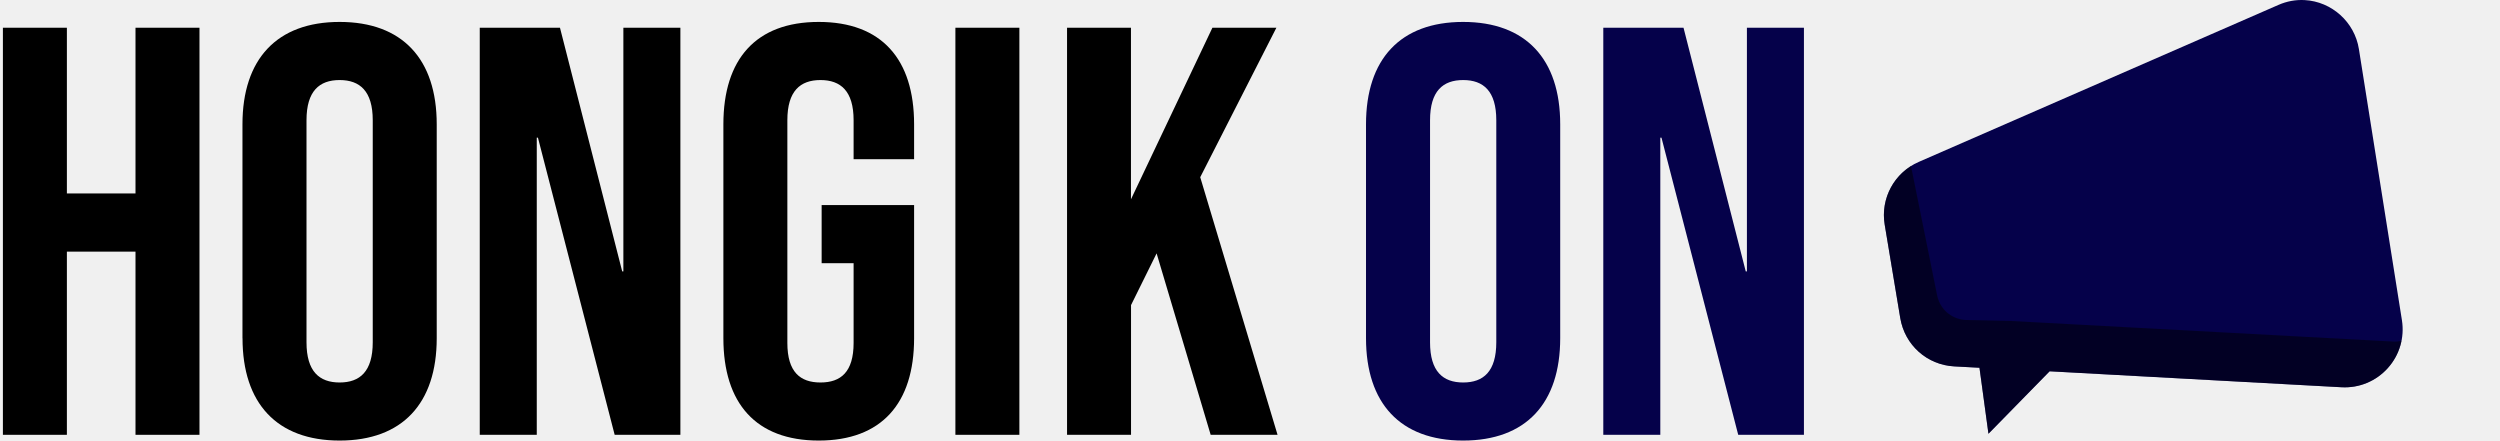
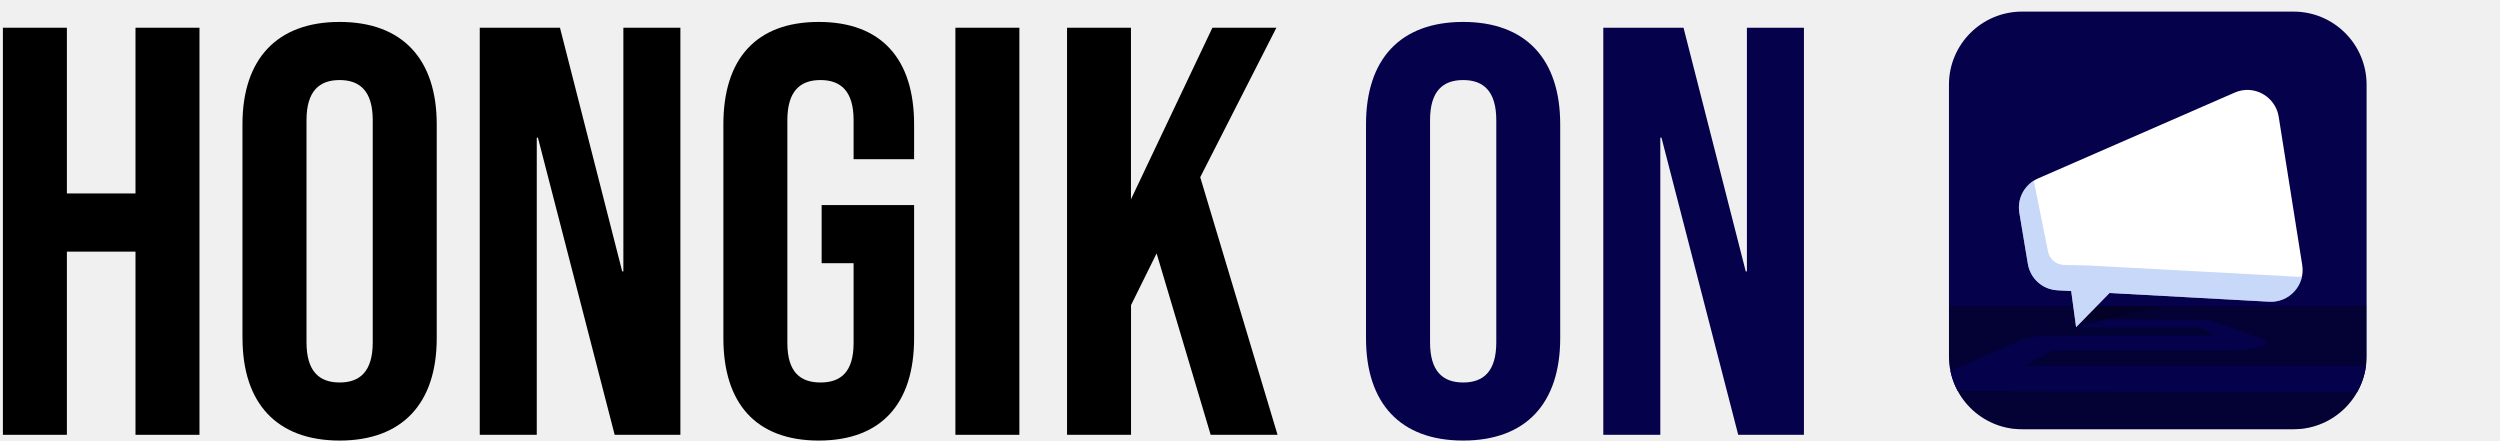
<svg xmlns="http://www.w3.org/2000/svg" width="431" height="76" viewBox="0 0 431 76" fill="none">
  <path d="M0.5 4.781H11.53V33.351H23.36V4.781H34.39V74.961H23.36V43.381H11.53V74.961H0.5V4.781Z" fill="black" />
  <path d="M41.801 58.321V21.421C41.801 10.201 47.721 3.781 58.551 3.781C69.381 3.781 75.291 10.201 75.291 21.421V58.311C75.291 69.541 69.371 75.951 58.551 75.951C47.731 75.951 41.811 69.531 41.811 58.311L41.801 58.321ZM64.261 59.021V20.721C64.261 15.711 62.051 13.801 58.551 13.801C55.051 13.801 52.841 15.701 52.841 20.721V59.021C52.841 64.031 55.051 65.941 58.551 65.941C62.051 65.941 64.261 64.041 64.261 59.021Z" fill="black" />
  <path d="M82.699 4.781H96.539L107.269 46.791H107.469V4.781H117.299V74.961H105.969L92.739 23.731H92.539V74.961H82.709V4.781H82.699Z" fill="black" />
  <path d="M124.711 58.321V21.421C124.711 10.191 130.321 3.781 141.151 3.781C151.981 3.781 157.591 10.201 157.591 21.421V27.441H147.161V20.721C147.161 15.711 144.951 13.801 141.451 13.801C137.951 13.801 135.741 15.701 135.741 20.721V59.121C135.741 64.131 137.951 65.941 141.451 65.941C144.951 65.941 147.161 64.141 147.161 59.121V45.381H141.651V35.351H157.591V58.311C157.591 69.541 151.981 75.951 141.151 75.951C130.321 75.951 124.711 69.531 124.711 58.311V58.321Z" fill="black" />
  <path d="M164.711 4.781H175.741V74.961H164.711V4.781Z" fill="black" />
  <path d="M183.949 4.781H194.979V34.361L209.019 4.781H220.049L206.919 30.551L220.249 74.961H208.719L199.399 43.681L194.989 52.601V74.961H183.959V4.781H183.949Z" fill="black" />
  <path d="M235.5 58.321V21.421C235.5 10.191 241.42 3.781 252.24 3.781C263.06 3.781 268.98 10.201 268.98 21.421V58.311C268.98 69.541 263.07 75.951 252.24 75.951C241.41 75.951 235.5 69.531 235.5 58.311V58.321ZM257.96 59.021V20.721C257.96 15.711 255.75 13.801 252.25 13.801C248.75 13.801 246.54 15.701 246.54 20.721V59.021C246.54 64.031 248.75 65.941 252.25 65.941C255.75 65.941 257.96 64.041 257.96 59.021Z" fill="#05014A" />
  <path d="M276.398 4.781H290.238L300.968 46.791H301.168V4.781H310.998V74.961H299.668L286.438 23.731H286.238V74.961H276.408V4.781H276.398Z" fill="#05014A" />
-   <path d="M341.262 63.402L336.927 63.169C332.214 62.917 328.383 59.484 327.604 54.826L324.923 38.731C324.167 34.199 326.58 29.751 330.786 27.916L392.808 0.844C394.26 0.21 395.781 -0.069 397.325 0.014C402.005 0.266 405.939 3.813 406.672 8.444L414.092 55.205C414.569 58.203 413.678 61.215 411.646 63.471C409.615 65.727 406.715 66.928 403.685 66.762L353.356 64.015L342.81 74.78L341.262 63.398V63.402Z" fill="#05014A" />
-   <path opacity="0.51" d="M412.593 58.884L357.152 55.899L346.759 55.338L338.93 55.169C336.355 55.03 334.34 53.225 333.916 50.681L329.458 28.617C326.084 30.737 324.248 34.694 324.918 38.725L327.599 54.821C328.375 59.481 332.209 62.912 336.922 63.164L341.257 63.396L342.805 74.778L353.351 64.006L403.684 66.76C406.713 66.922 409.616 65.721 411.645 63.469C412.861 62.119 413.666 60.493 414.014 58.765C413.55 58.864 413.073 58.911 412.589 58.884H412.593Z" fill="#000000" />
+   <g transform="translate(336 2) scale(0.18)">
+     <g clip-path="url(#logoIconClipH)">
+       <rect width="400" height="400" rx="70" fill="#05014A" />
+       <path opacity="0.3" d="M336.159 400L64.073 400C28.705 400 -1.71661e-05 371.601 -1.71661e-05 336.634V282L400 282V336.873C400 371.711 371.395 400 336.169 400H336.159Z" fill="black" />
+       <path d="M-2 345.586C-0.8 350.423 2.226 359.205 5.012 363.456L403.468 365C406.369 360.926 408.581 343.912 410 339.242H72.063L98.639 324.777H250.584C306.627 324.777 310.415 318.079 298.238 312.944L255.144 297.112C251.993 295.781 248.497 295.065 244.929 295H128.471L121.5 302.386H241.391L253.725 310.247H93.391C85.481 310.154 74.525 312.293 67.555 315.251L-2 345.586Z" fill="#05014A" />
+       <g opacity="0.5" style="mix-blend-mode:multiply">
+         <path d="M122 302L135 282H203L122 302Z" fill="black" fill-opacity="0.5" />
+       </g>
+       <path d="M117.071 267.64L103.899 266.935C89.58 266.168 77.939 255.736 75.573 241.585L67.426 192.68C65.13 178.911 72.461 165.395 85.24 159.821L273.689 77.563C278.1 75.638 282.722 74.791 287.415 75.043C301.634 75.809 313.587 86.584 315.812 100.655L338.359 242.734C339.809 251.846 337.1 260.998 330.927 267.852C324.754 274.706 315.943 278.354 306.739 277.85L153.816 269.505L121.774 302.212L117.071 267.63V267.64Z" fill="white" />
+       <path opacity="0.51" d="M333.806 253.941L165.356 244.869L133.776 243.166L109.991 242.652C102.166 242.229 96.044 236.745 94.755 229.014L81.211 161.977C70.96 168.417 65.381 180.442 67.415 192.688L75.561 241.594C77.918 255.755 89.569 266.177 103.888 266.943L117.06 267.649L121.763 302.231L153.805 269.503L306.738 277.869C315.942 278.363 324.764 274.714 330.926 267.87C334.622 263.768 337.069 258.829 338.126 253.578C336.717 253.88 335.267 254.021 333.796 253.941H333.806Z" fill="#92B3F4" />
+     </g>
+     <defs>
+       <clipPath id="logoIconClipH">
+         <rect width="400" height="400" rx="70" fill="white" />
+       </clipPath>
+     </defs>
+   </g>
</svg>
